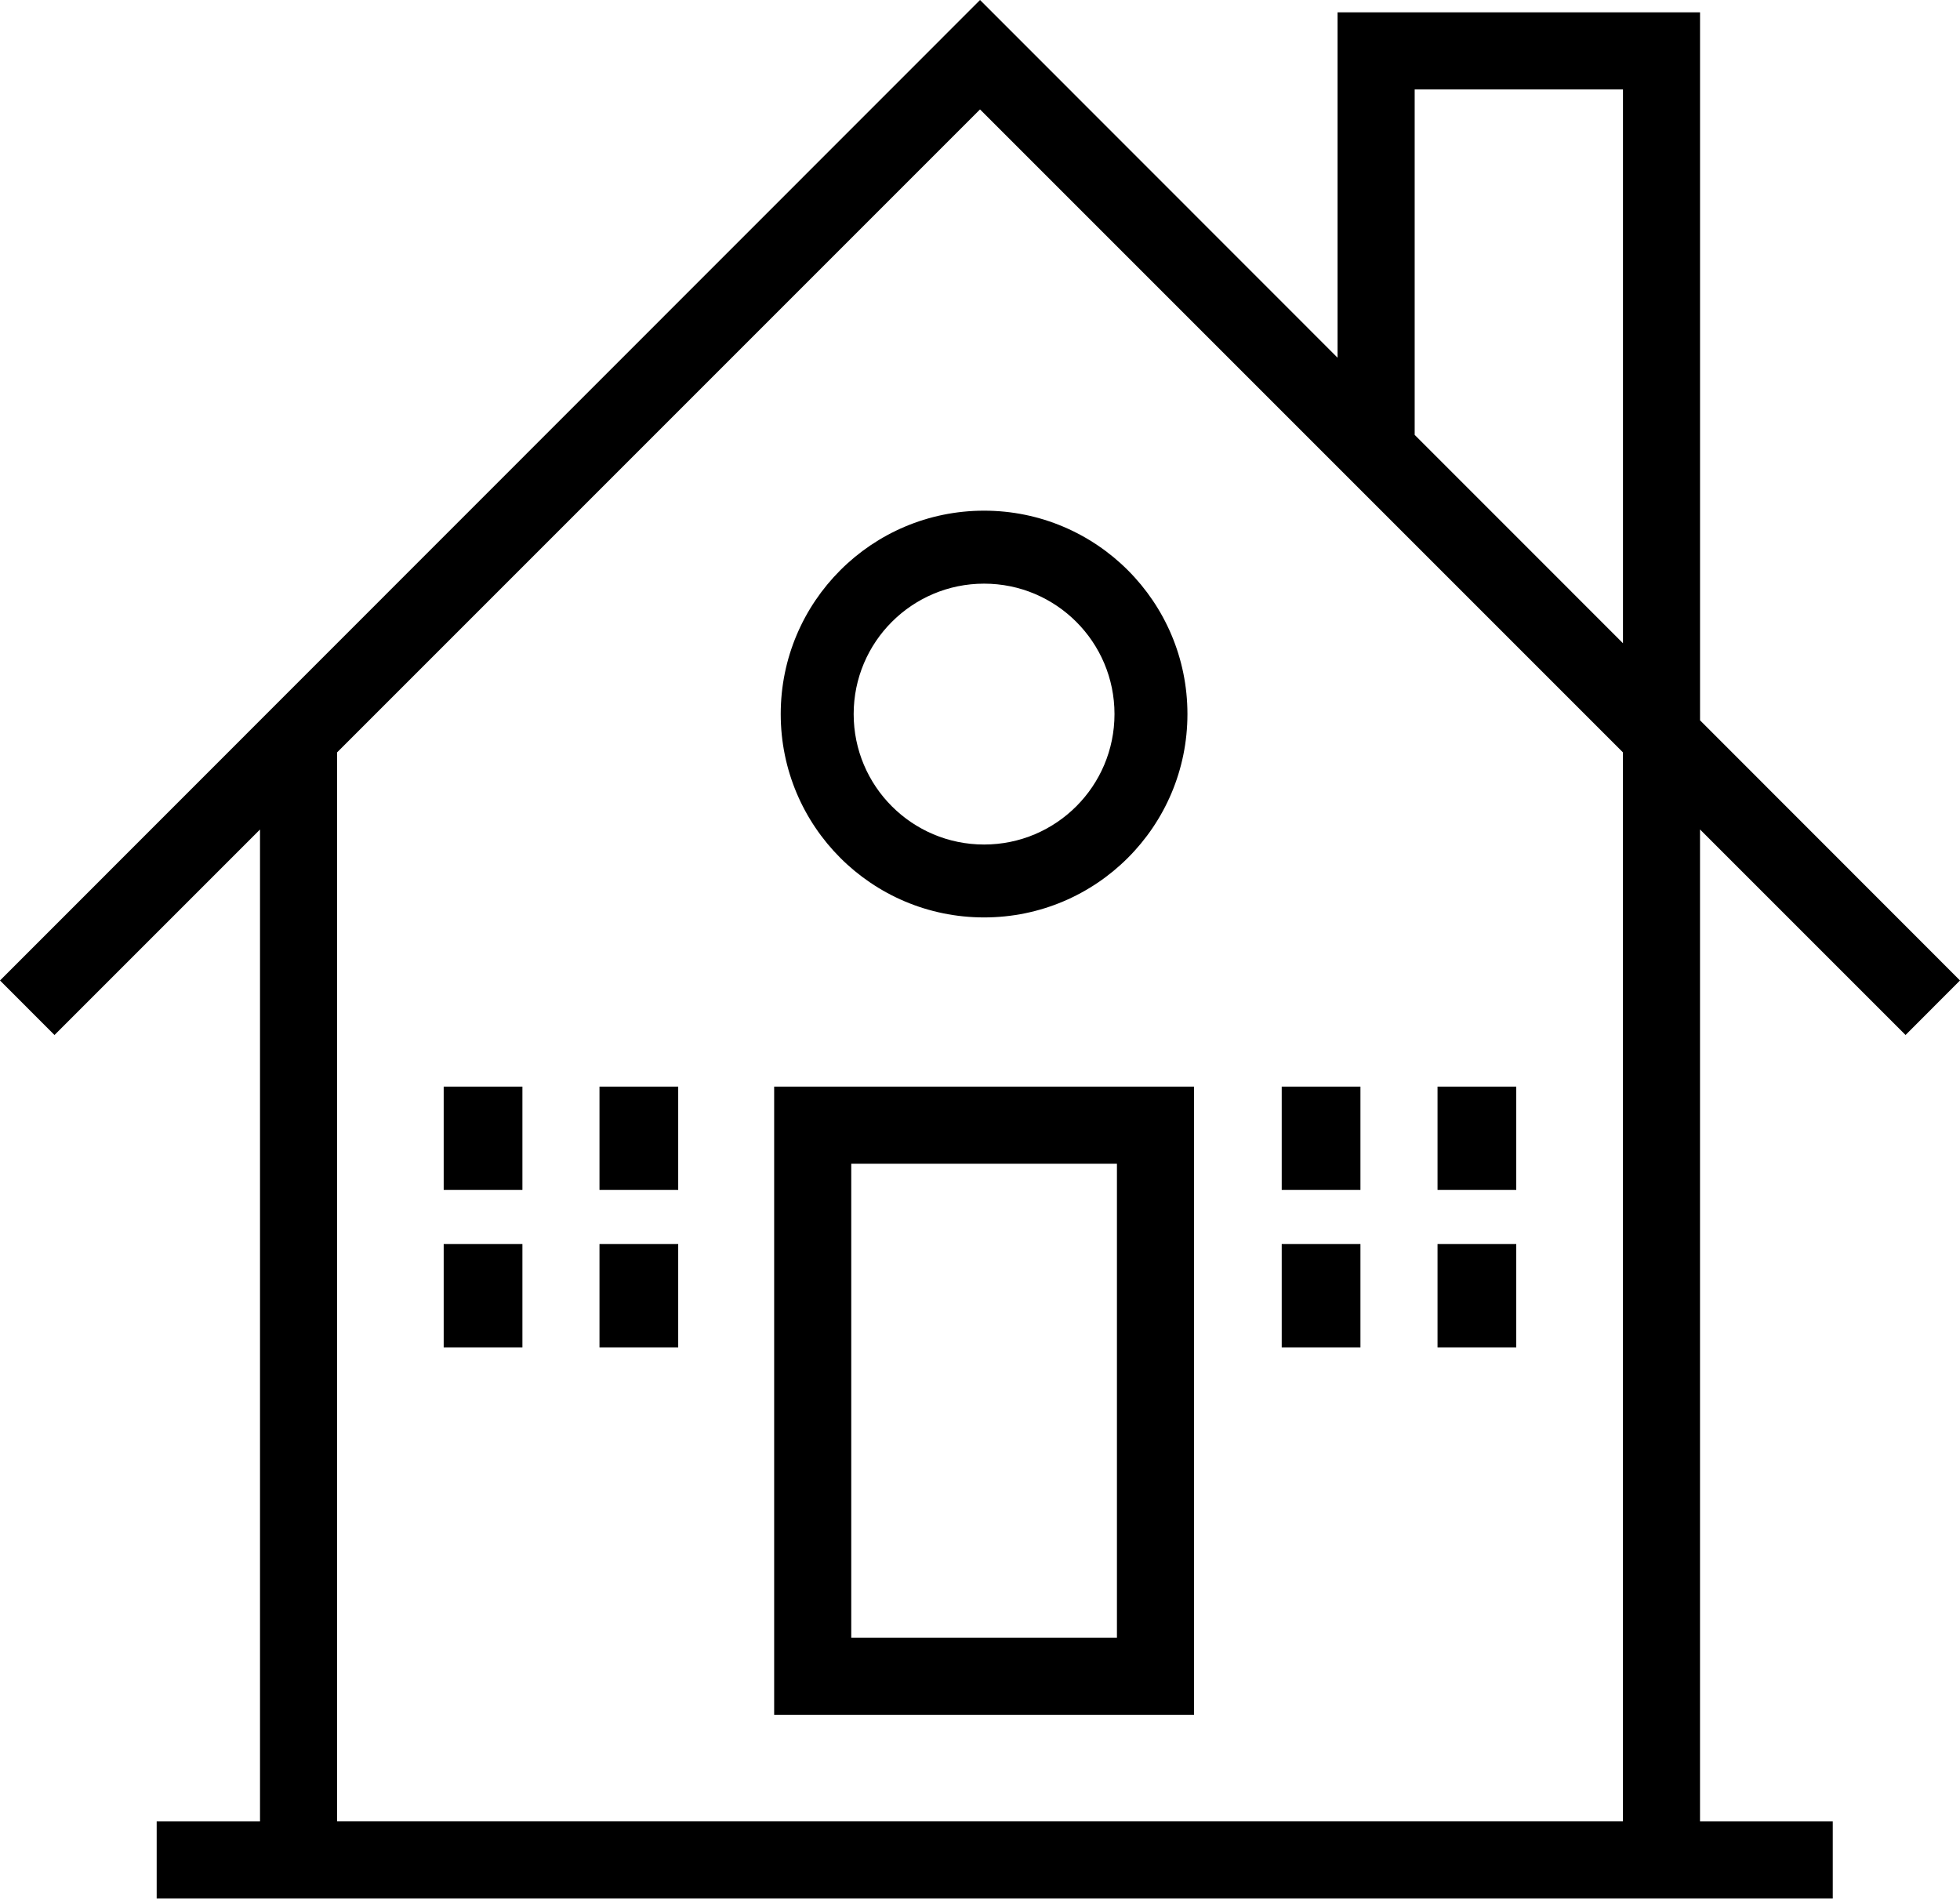
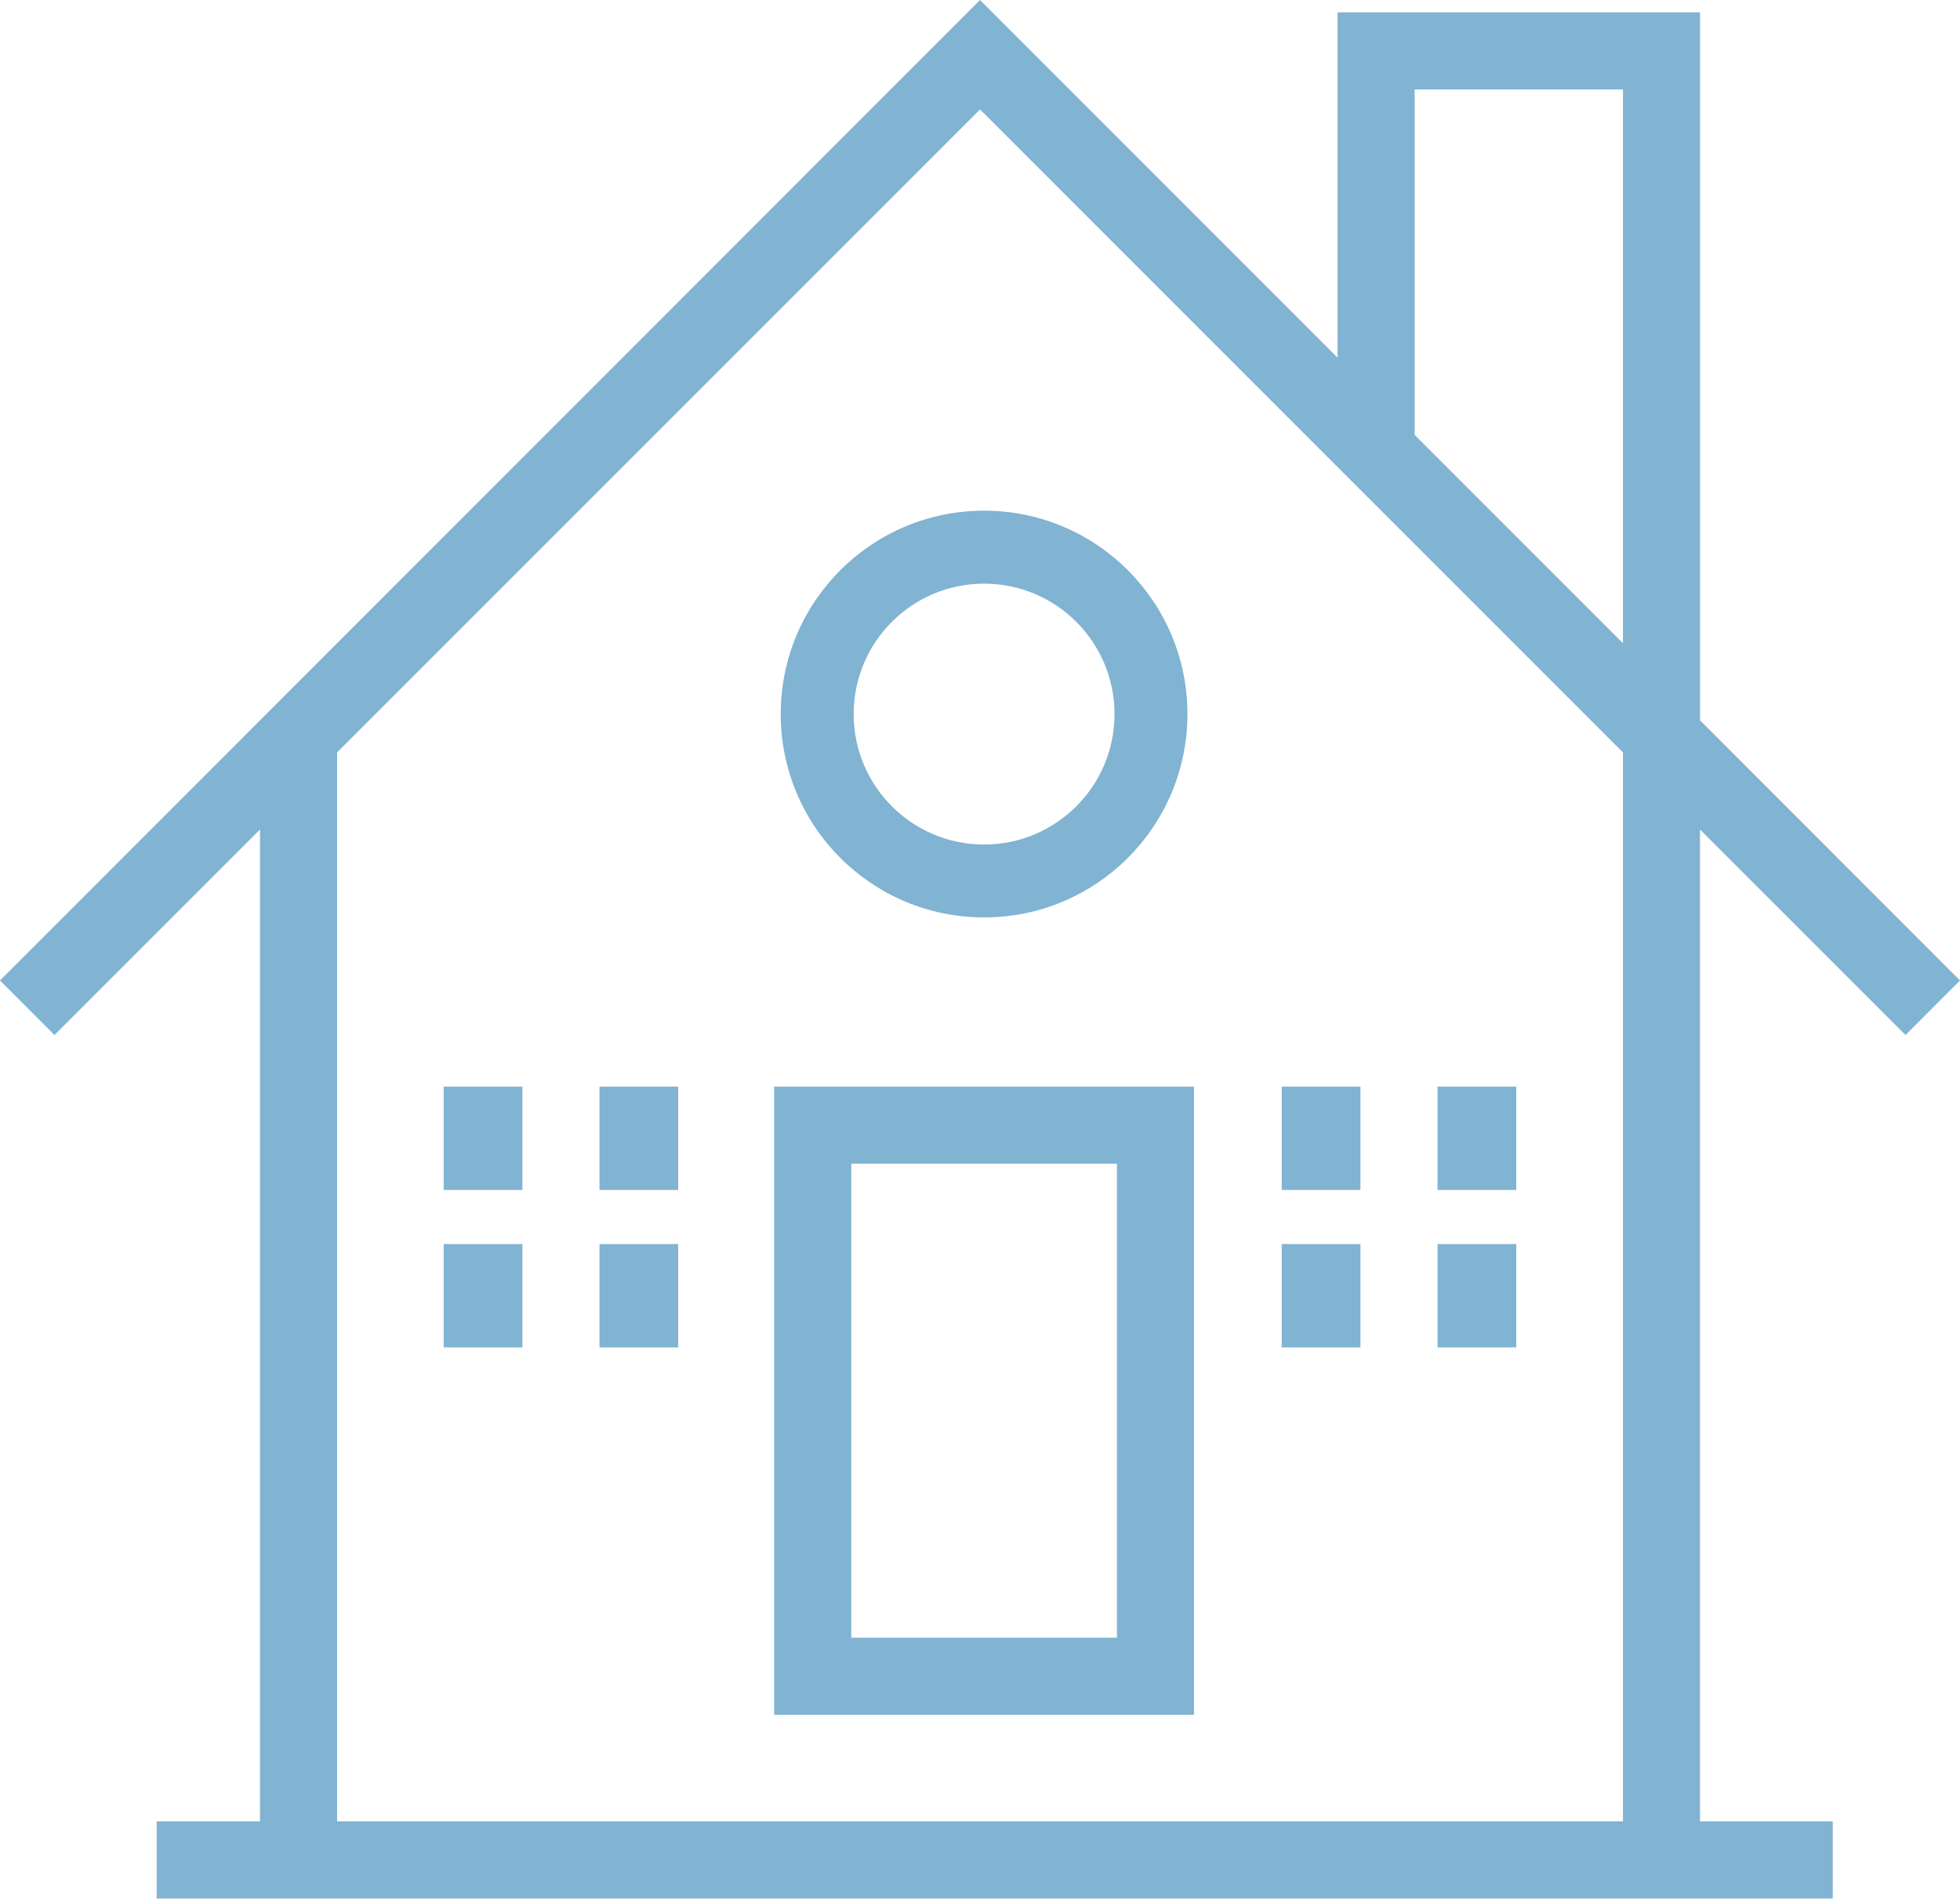
<svg xmlns="http://www.w3.org/2000/svg" version="1.1" id="Layer_1" x="0px" y="0px" width="74.695px" height="72.346px" viewBox="0 0 74.695 72.346" enable-background="new 0 0 74.695 72.346" xml:space="preserve">
  <g>
-     <path d="M29.503,65.345h16V41.407h-16V65.345z M42.566,62.407H32.441V44.345h10.125V62.407z" />
-     <path d="M72.62,39.44l2.075-2.078l-9.907-9.913V0.47H50.974v13.161L37.349,0L0,37.363l2.077,2.078l7.832-7.832v37.799H5.971v2.938   h63.875v-2.938h-5.059v-37.8L72.62,39.44z M53.913,3.408h7.938v21.104l-7.938-7.94V3.408z M61.85,69.407H12.846V28.671   L37.348,4.169L61.85,28.671V69.407z" />
-     <path d="M29.753,27.21c0,4.28,3.47,7.75,7.75,7.75s7.75-3.47,7.75-7.75c0-4.279-3.47-7.75-7.75-7.75S29.753,22.93,29.753,27.21z    M37.503,22.241c2.745,0,4.97,2.225,4.97,4.97s-2.225,4.971-4.97,4.971s-4.97-2.226-4.97-4.971S34.759,22.241,37.503,22.241z" />
-     <rect x="16.909" y="41.407" width="3" height="3.938" />
-     <rect x="22.846" y="41.407" width="3" height="3.938" />
-     <rect x="16.909" y="47.407" width="3" height="3.938" />
-     <rect x="22.846" y="47.407" width="3" height="3.938" />
-     <rect x="48.846" y="41.407" width="3" height="3.938" />
-     <rect x="54.784" y="41.407" width="3" height="3.938" />
-     <rect x="48.846" y="47.407" width="3" height="3.938" />
-     <rect x="54.784" y="47.407" width="3" height="3.938" />
+     <path fill="#81B3D2" d="M29.503,65.345h16V41.407h-16V65.345z M42.566,62.407H32.441V44.345h10.125V62.407z" />
+     <path fill="#81B3D2" d="M72.62,39.44l2.075-2.078l-9.907-9.912V0.47H50.974v13.161L37.349,0L0,37.363l2.077,2.078l7.832-7.832v37.8   H5.971v2.938h63.875v-2.938h-5.06V31.608L72.62,39.44z M53.913,3.408h7.938v21.104l-7.938-7.939V3.408z M61.85,69.407H12.846   V28.671L37.348,4.169L61.85,28.671V69.407z" />
+     <path fill="#81B3D2" d="M29.753,27.21c0,4.28,3.471,7.75,7.75,7.75c4.28,0,7.75-3.47,7.75-7.75c0-4.279-3.47-7.75-7.75-7.75   C33.223,19.46,29.753,22.93,29.753,27.21z M37.503,22.241c2.745,0,4.971,2.225,4.971,4.97s-2.226,4.971-4.971,4.971   s-4.97-2.226-4.97-4.971S34.759,22.241,37.503,22.241z" />
+     <rect x="16.909" y="41.407" fill="#81B3D2" width="3" height="3.938" />
+     <rect x="22.846" y="41.407" fill="#81B3D2" width="3" height="3.938" />
+     <rect x="16.909" y="47.407" fill="#81B3D2" width="3" height="3.938" />
+     <rect x="22.846" y="47.407" fill="#81B3D2" width="3" height="3.938" />
+     <rect x="48.846" y="41.407" fill="#81B3D2" width="3" height="3.938" />
+     <rect x="54.784" y="41.407" fill="#81B3D2" width="3" height="3.938" />
+     <rect x="48.846" y="47.407" fill="#81B3D2" width="3" height="3.938" />
+     <rect x="54.784" y="47.407" fill="#81B3D2" width="3" height="3.938" />
  </g>
</svg>
